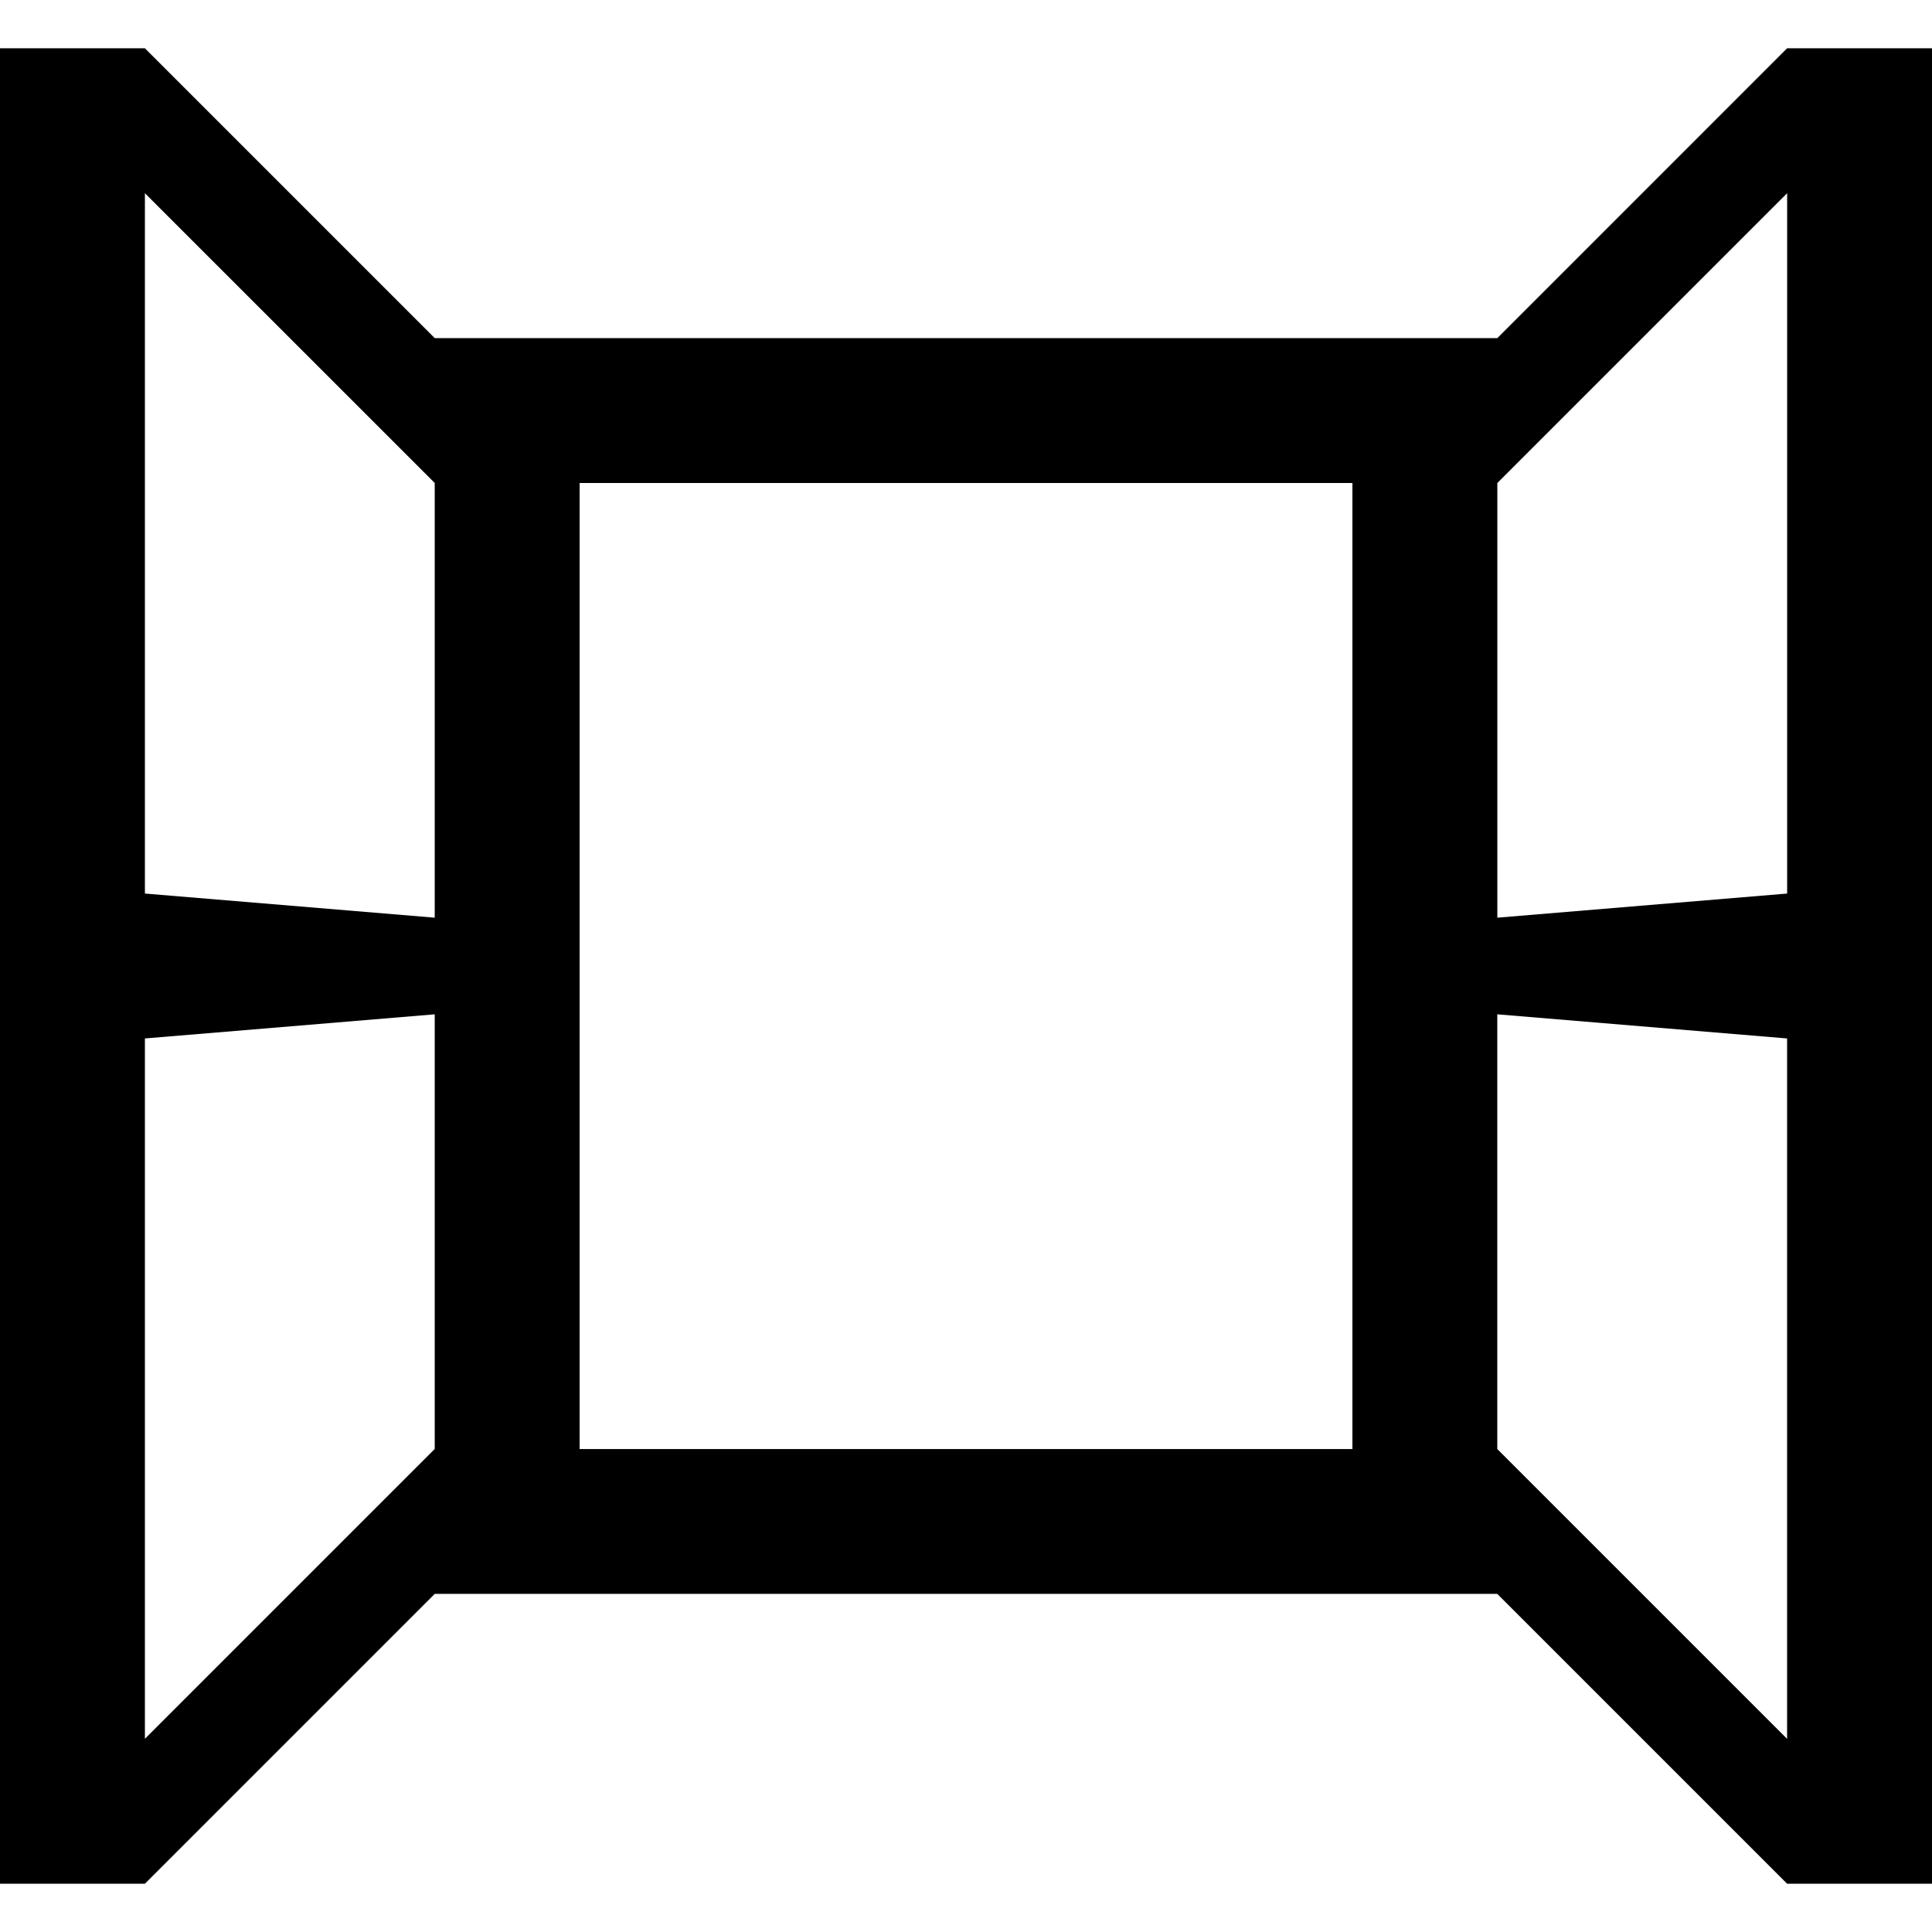
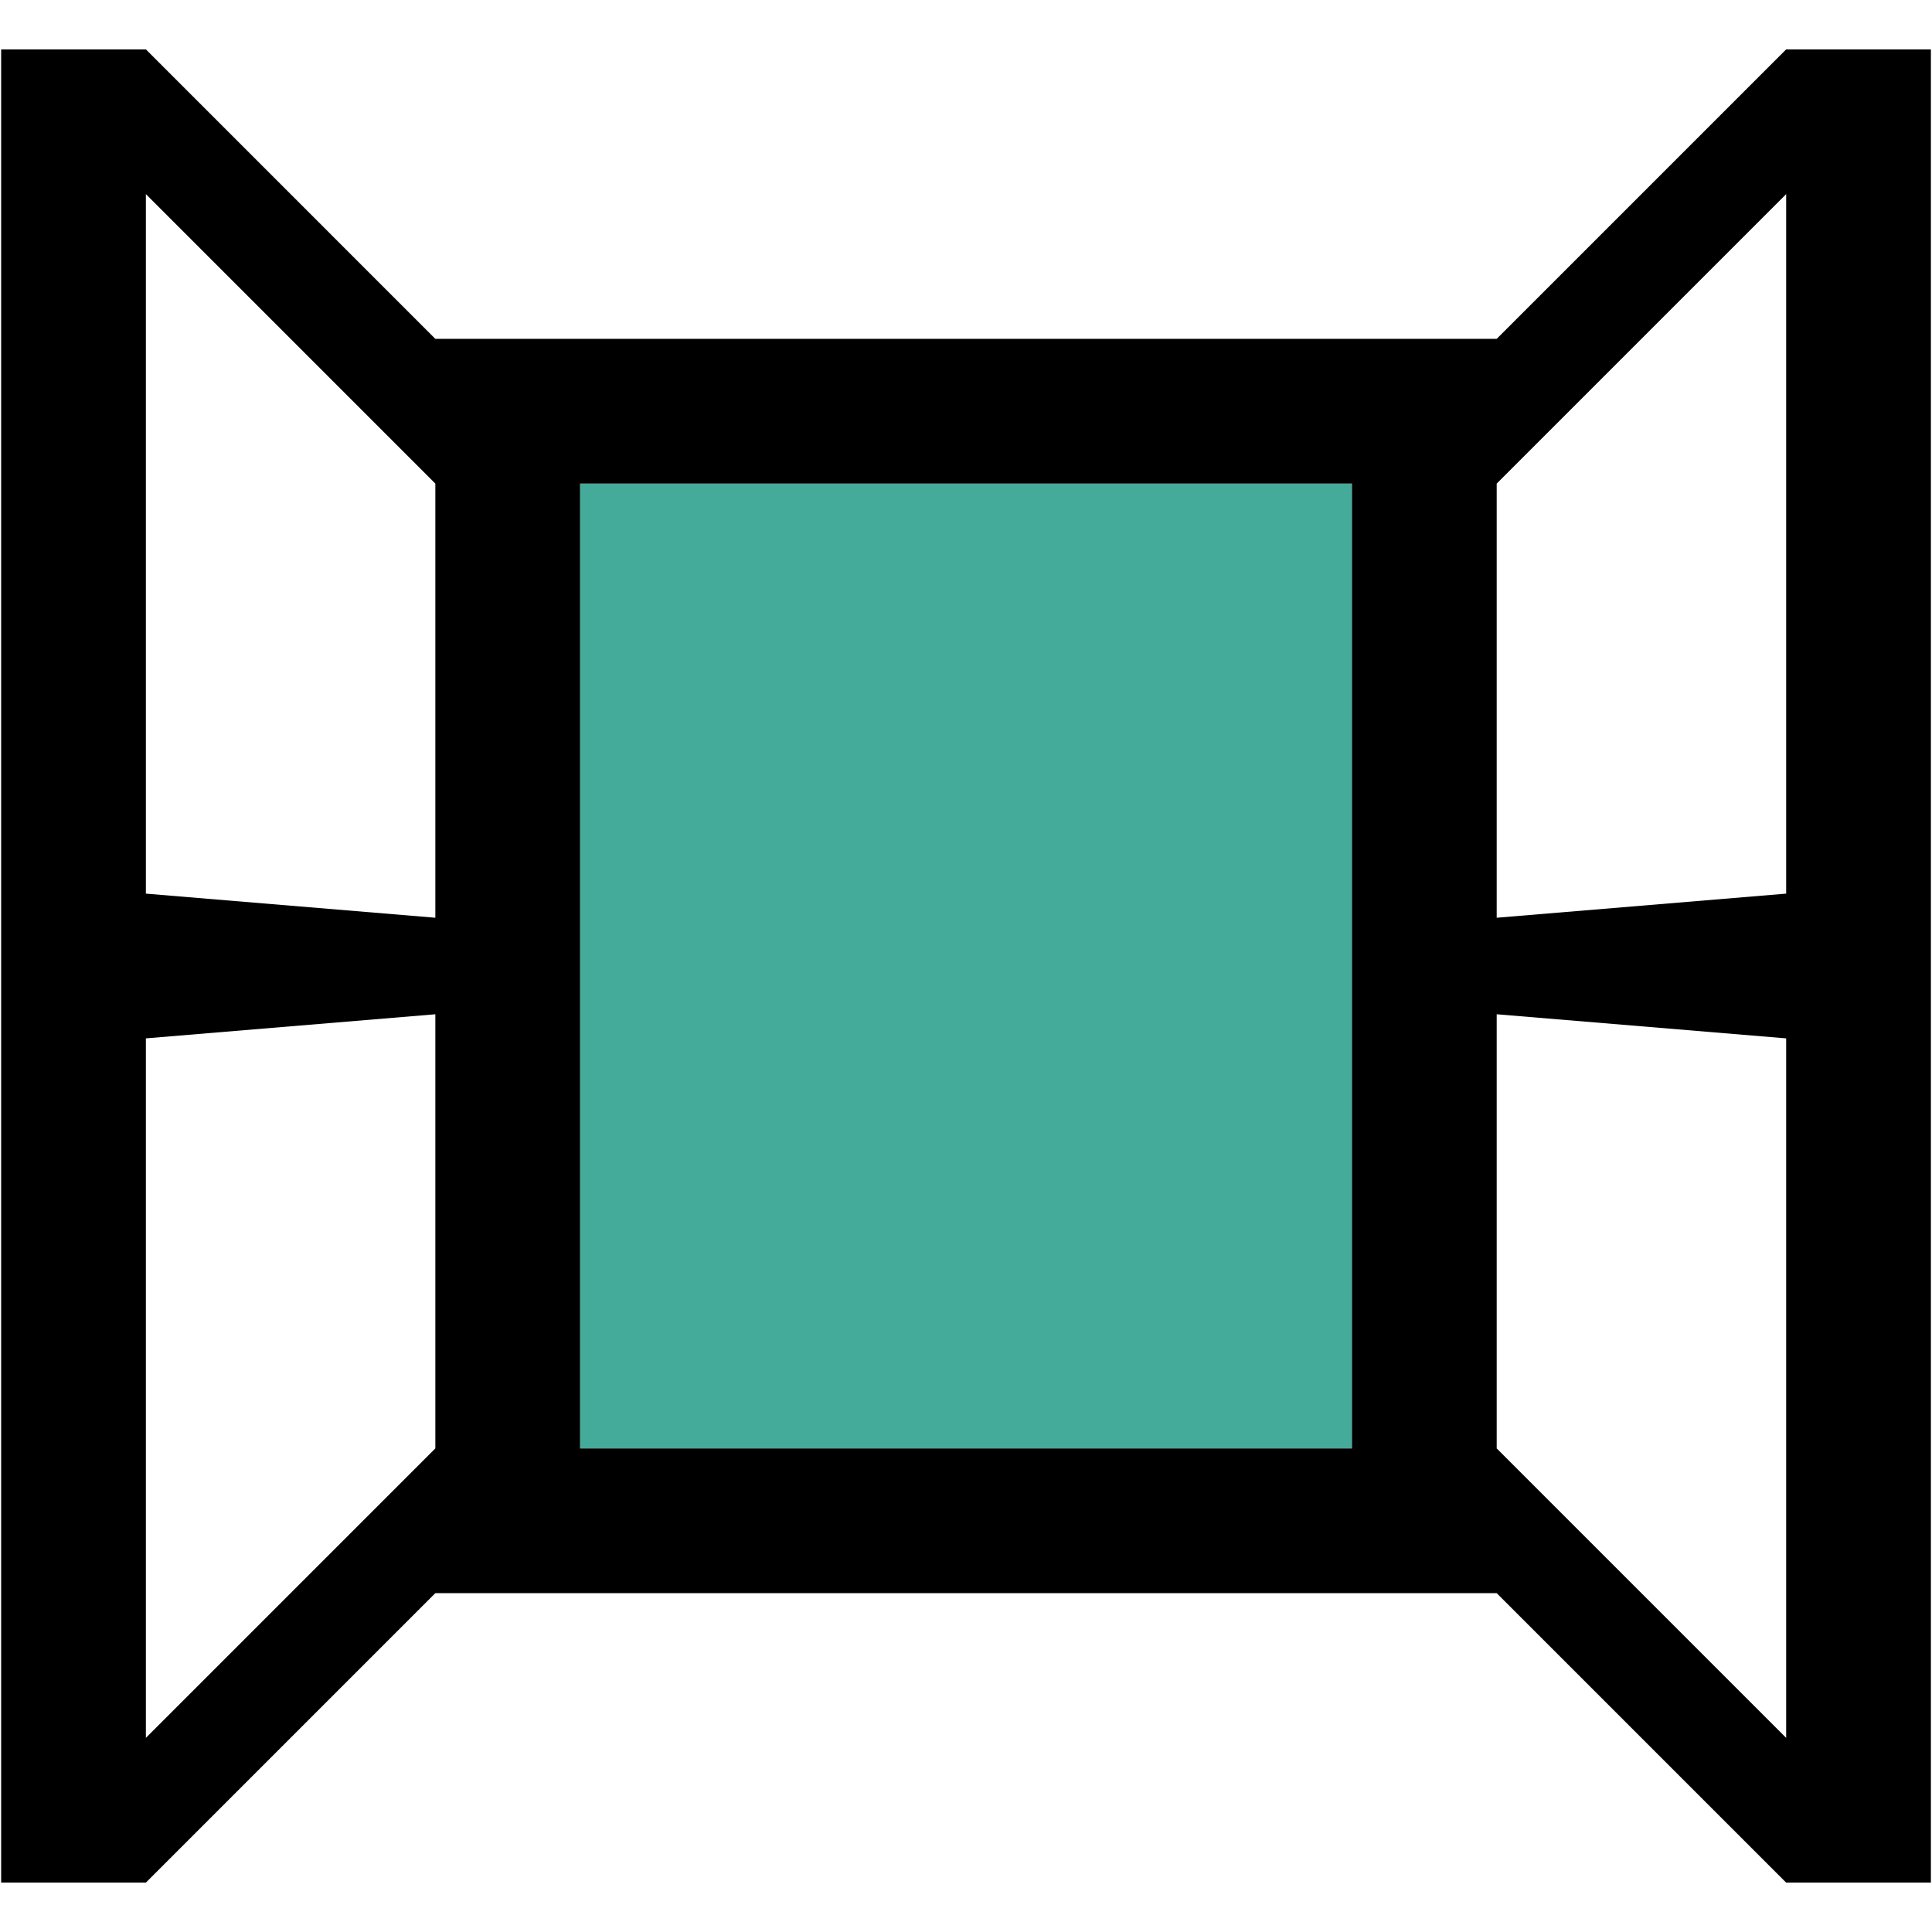
- <svg xmlns="http://www.w3.org/2000/svg" id="gate_open" width="30" height="30" viewBox="0 0 421.05 400">
-   <path d="M31.58,184.21l63.16,5.26v-94.74L31.58,31.58v152.63ZM94.74,210.53l-63.16,5.26v152.63l63.16-63.16v-94.74ZM326.32,189.47l63.16-5.26V31.58l-63.16,63.16v94.74ZM389.47,215.79l-63.16-5.26v94.74l63.16,63.16v-152.63ZM421.05,0v400h-31.58l-63.16-63.16H94.74l-63.16,63.16H0V0h31.58l63.16,63.16h231.58L389.47,0h31.58ZM294.74,94.74H126.32v210.53h168.42V94.74Z" style="fill:#000; stroke-width:0px;" />
+ <svg xmlns="http://www.w3.org/2000/svg" id="gate_open" width="30" height="30" viewBox="0 0 421.55 400.5">
+   <rect x="126.57" y="94.99" width="168.42" height="210.52" style="fill:#4a9; stroke-width:0px;" />
+   <path d="M421.31.25v400h-31.58l-63.16-63.16H94.99l-63.16,63.16H.25V.25h31.58l63.16,63.16h231.58L389.73.25h31.58ZM389.73,368.67v-152.63l-63.16-5.26v94.73l63.16,63.16ZM389.73,184.46V31.83l-63.16,63.16v94.73l63.16-5.26ZM294.99,305.51V94.99H126.57v210.52h168.42ZM94.99,305.51v-94.73l-63.16,5.26v152.63l63.16-63.16ZM94.99,189.72v-94.73L31.83,31.83v152.63l63.16,5.26Z" style="fill:#000; stroke-width:0px;" />
</svg>
